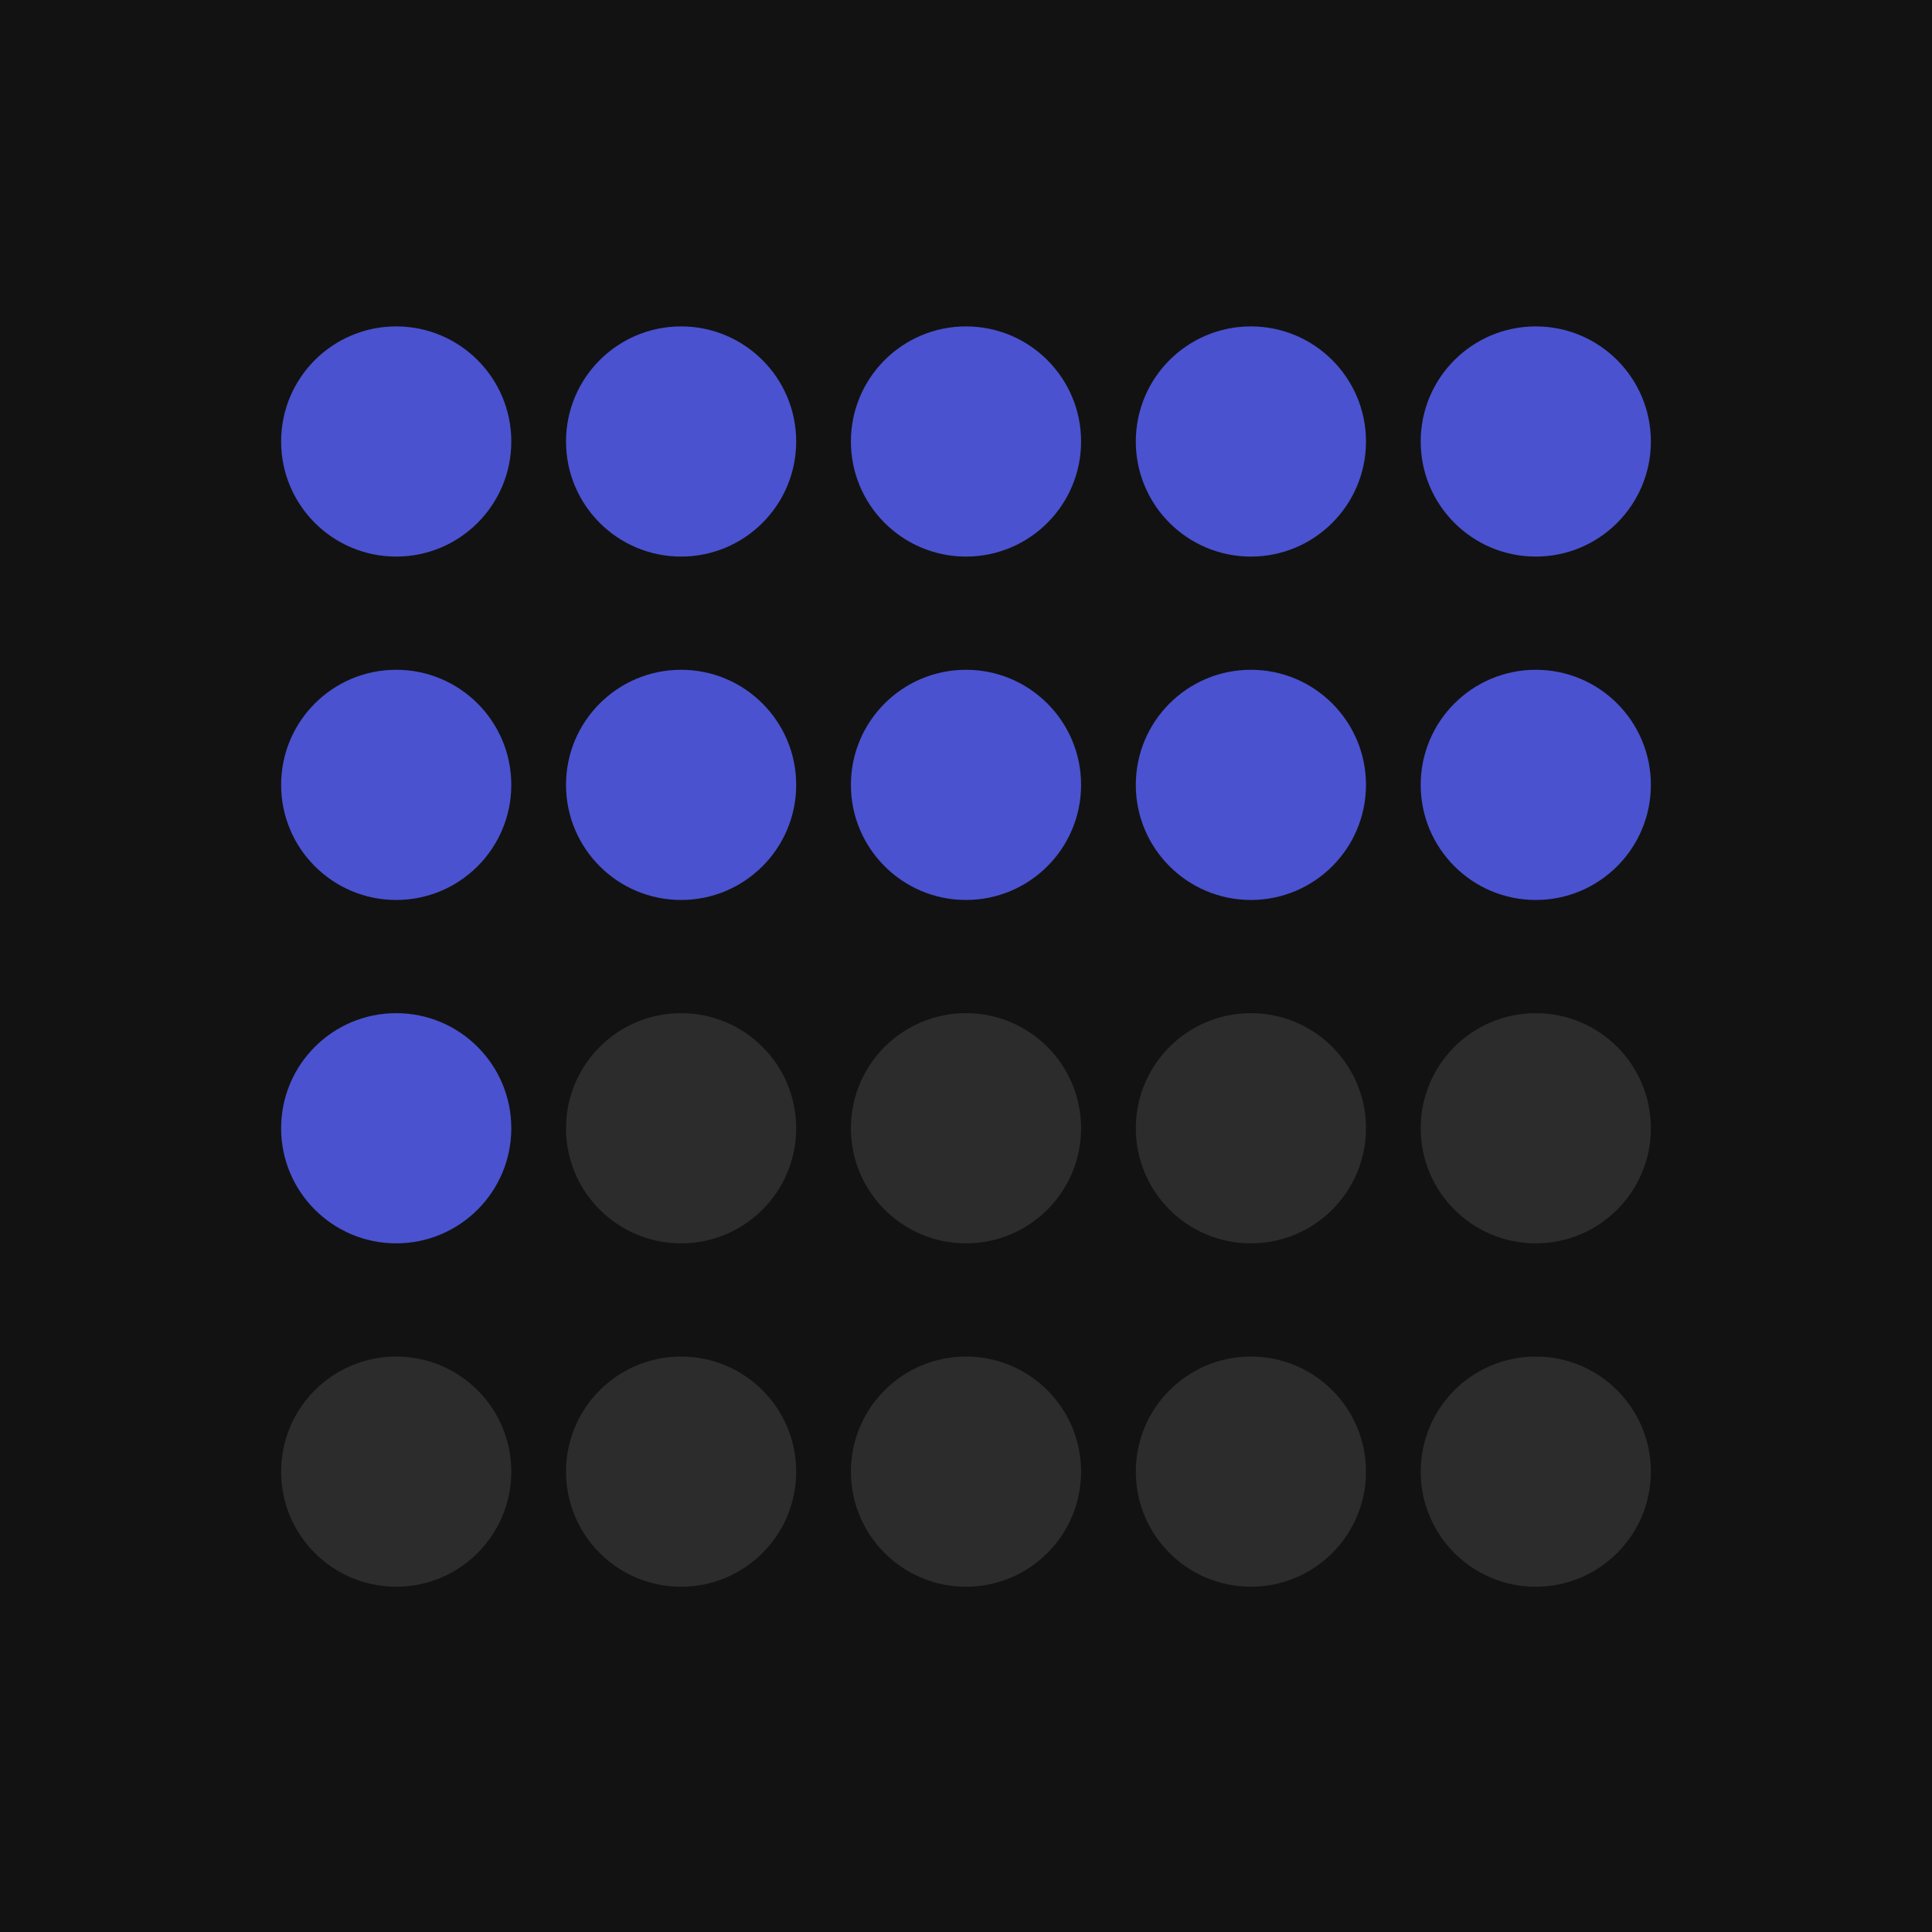
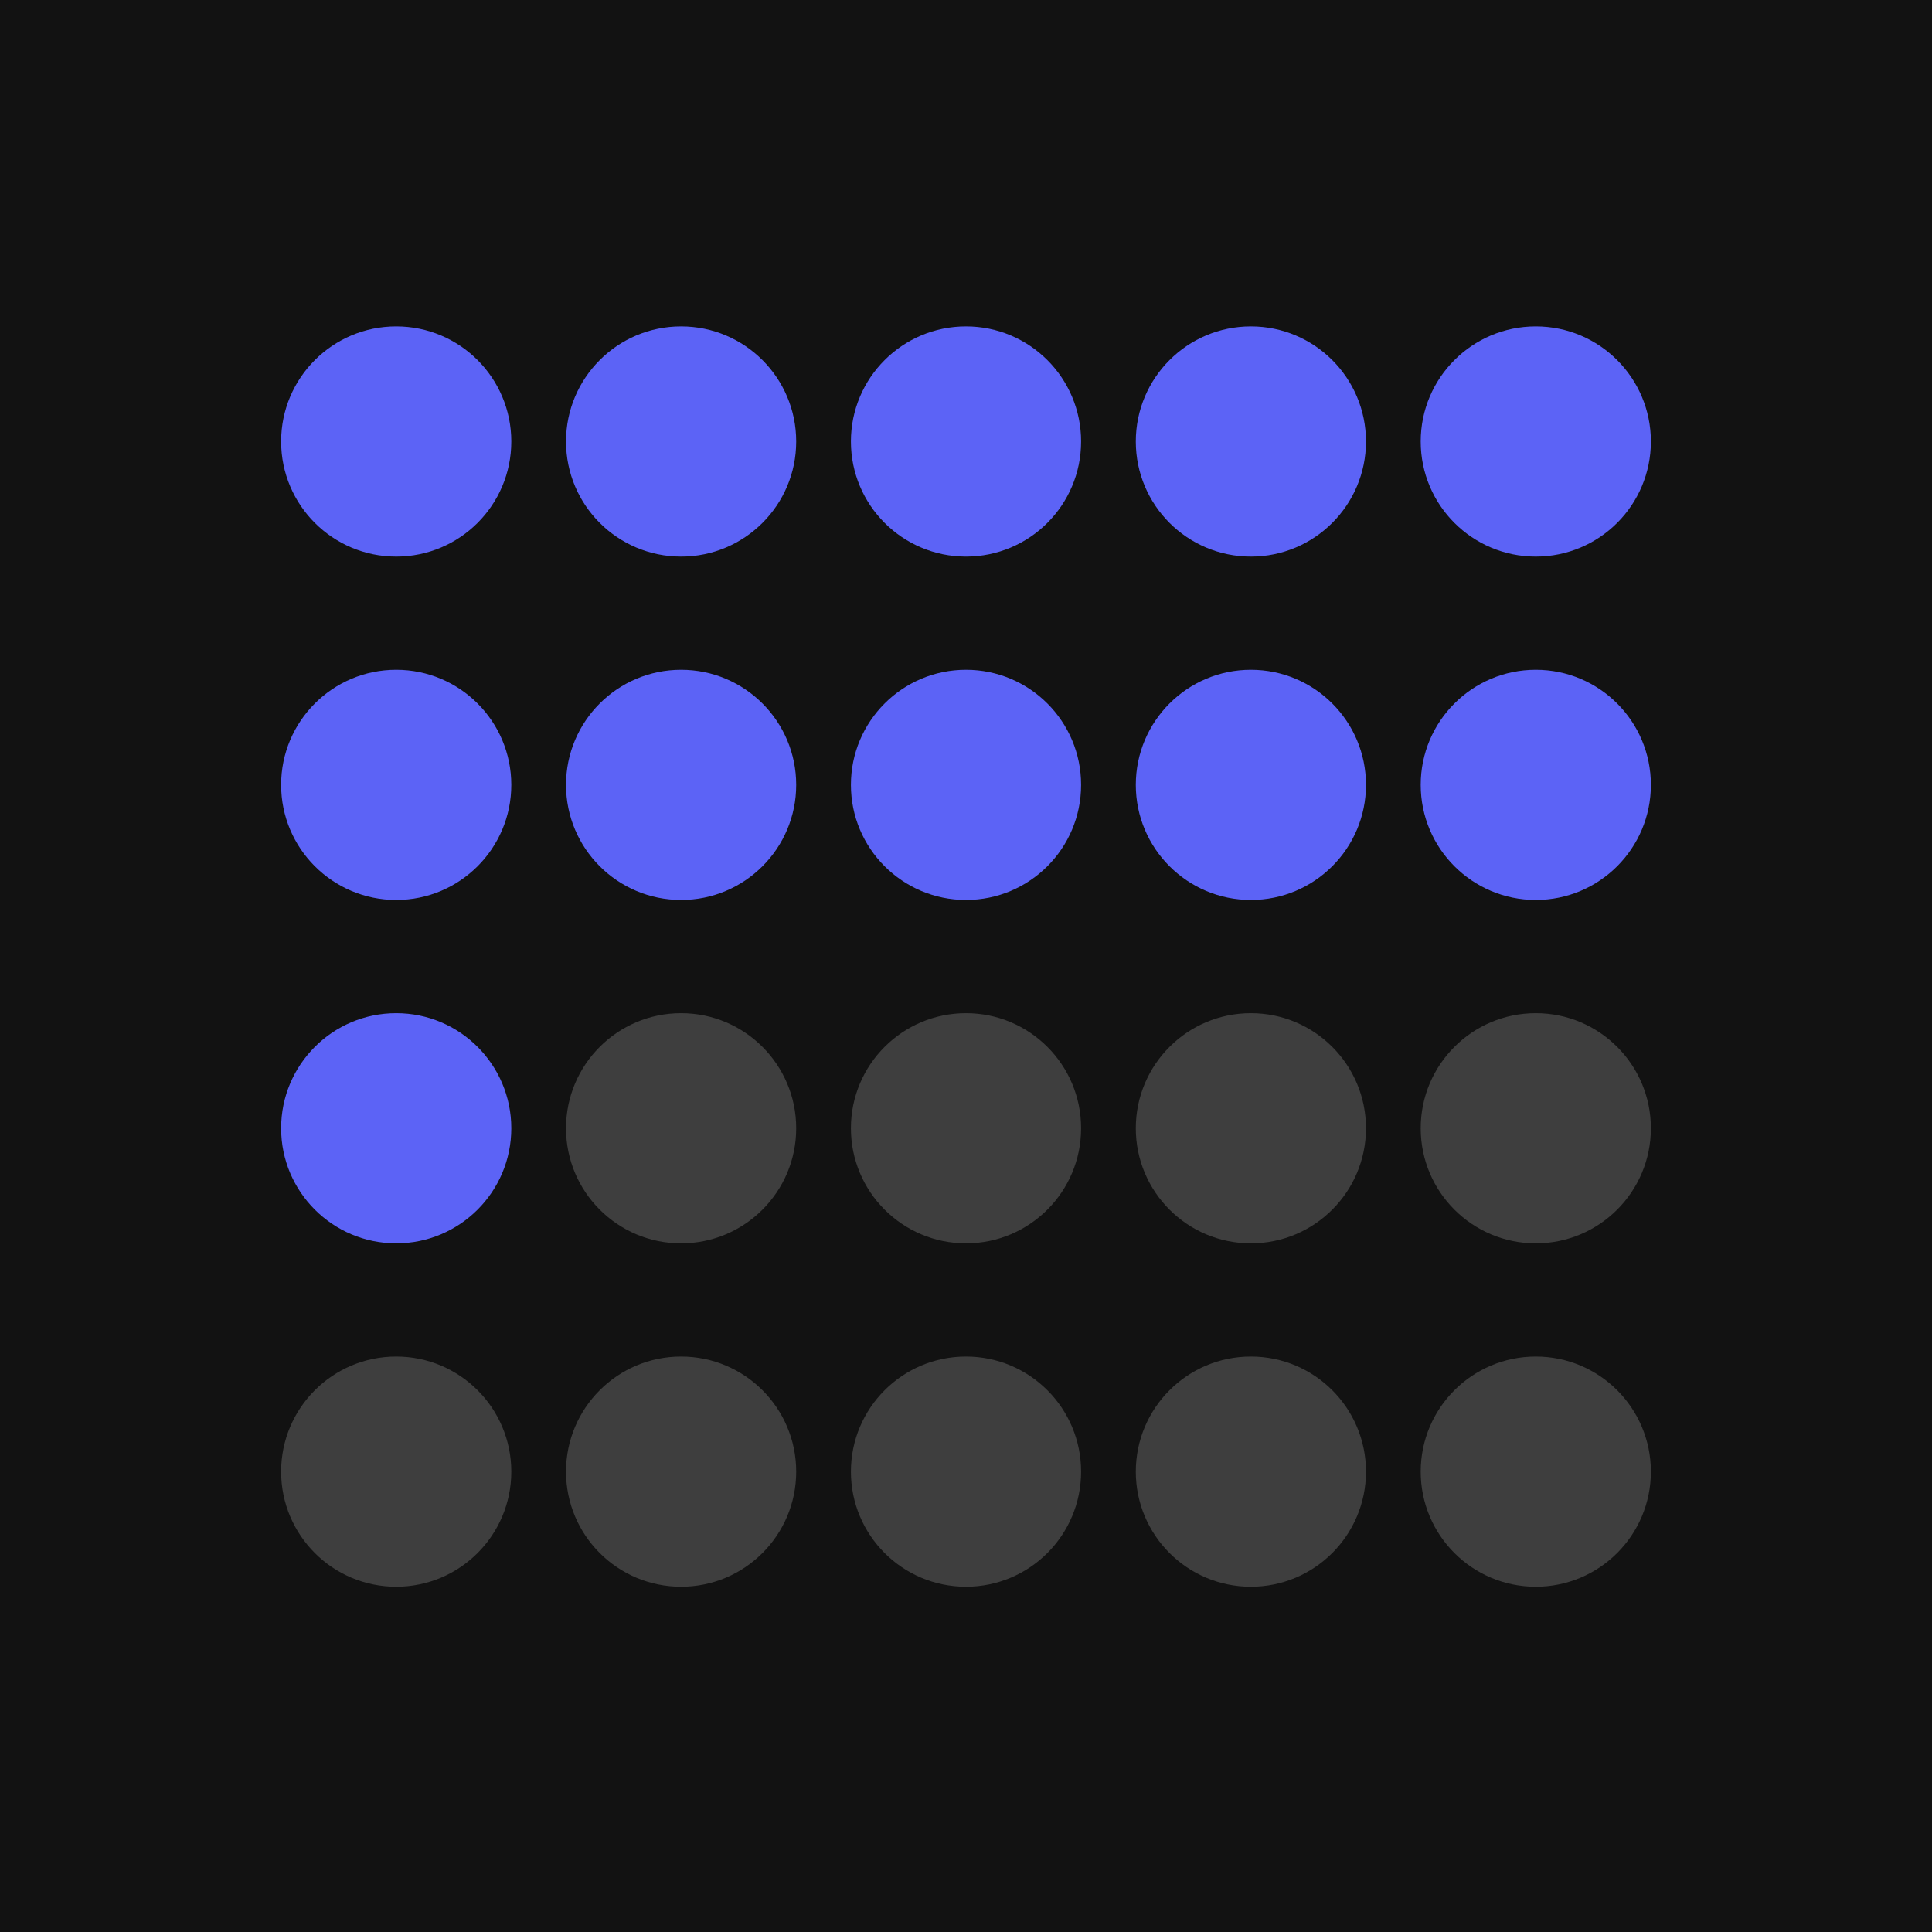
<svg xmlns="http://www.w3.org/2000/svg" width="1024" height="1024" viewBox="0 0 1024 1024" fill="none">
  <rect width="1024" height="1024" fill="#1E1E1E" />
  <rect width="1024" height="1024" fill="#121212" />
  <rect x="119" y="119" width="787" height="787" fill="#121212" />
-   <circle cx="210" cy="234" r="61" fill="#4A52D0" />
-   <circle cx="210" cy="416" r="61" fill="#4A52D0" />
-   <circle cx="210" cy="598" r="61" fill="#4A52D0" />
-   <circle cx="210" cy="780" r="61" fill="#2C2C2C" />
-   <circle cx="361" cy="234" r="61" fill="#4A52D0" />
-   <circle cx="361" cy="416" r="61" fill="#4A52D0" />
-   <circle cx="361" cy="598" r="61" fill="#2C2C2C" />
-   <circle cx="361" cy="780" r="61" fill="#2C2C2C" />
-   <circle cx="512" cy="234" r="61" fill="#4A52D0" />
-   <circle cx="512" cy="416" r="61" fill="#4A52D0" />
-   <circle cx="512" cy="598" r="61" fill="#2C2C2C" />
-   <circle cx="512" cy="780" r="61" fill="#2C2C2C" />
-   <path d="M724 234C724 267.689 696.689 295 663 295C629.311 295 602 267.689 602 234C602 200.311 629.311 173 663 173C696.689 173 724 200.311 724 234Z" fill="#4A52D0" />
-   <path d="M724 416C724 449.689 696.689 477 663 477C629.311 477 602 449.689 602 416C602 382.311 629.311 355 663 355C696.689 355 724 382.311 724 416Z" fill="#4A52D0" />
-   <path d="M724 598C724 631.689 696.689 659 663 659C629.311 659 602 631.689 602 598C602 564.311 629.311 537 663 537C696.689 537 724 564.311 724 598Z" fill="#2C2C2C" />
-   <path d="M724 780C724 813.689 696.689 841 663 841C629.311 841 602 813.689 602 780C602 746.311 629.311 719 663 719C696.689 719 724 746.311 724 780Z" fill="#2C2C2C" />
-   <circle cx="814" cy="234" r="61" fill="#4A52D0" />
-   <circle cx="814" cy="416" r="61" fill="#4A52D0" />
-   <circle cx="814" cy="598" r="61" fill="#2C2C2C" />
-   <circle cx="814" cy="780" r="61" fill="#2C2C2C" />
+   <circle cx="210" cy="234" r="61" fill="#5C63F6" />
+   <circle cx="210" cy="416" r="61" fill="#5C63F6" />
+   <circle cx="210" cy="598" r="61" fill="#5C63F6" />
+   <circle cx="210" cy="780" r="61" fill="#3E3E3E" />
+   <circle cx="361" cy="234" r="61" fill="#5C63F6" />
+   <circle cx="361" cy="416" r="61" fill="#5C63F6" />
+   <circle cx="361" cy="598" r="61" fill="#3E3E3E" />
+   <circle cx="361" cy="780" r="61" fill="#3E3E3E" />
+   <circle cx="512" cy="234" r="61" fill="#5C63F6" />
+   <circle cx="512" cy="416" r="61" fill="#5C63F6" />
+   <circle cx="512" cy="598" r="61" fill="#3E3E3E" />
+   <circle cx="512" cy="780" r="61" fill="#3E3E3E" />
+   <path d="M724 234C724 267.689 696.689 295 663 295C629.311 295 602 267.689 602 234C602 200.311 629.311 173 663 173C696.689 173 724 200.311 724 234Z" fill="#5C63F6" />
+   <path d="M724 416C724 449.689 696.689 477 663 477C629.311 477 602 449.689 602 416C602 382.311 629.311 355 663 355C696.689 355 724 382.311 724 416Z" fill="#5C63F6" />
+   <path d="M724 598C724 631.689 696.689 659 663 659C629.311 659 602 631.689 602 598C602 564.311 629.311 537 663 537C696.689 537 724 564.311 724 598Z" fill="#3E3E3E" />
+   <path d="M724 780C724 813.689 696.689 841 663 841C629.311 841 602 813.689 602 780C602 746.311 629.311 719 663 719C696.689 719 724 746.311 724 780Z" fill="#3E3E3E" />
+   <circle cx="814" cy="234" r="61" fill="#5C63F6" />
+   <circle cx="814" cy="416" r="61" fill="#5C63F6" />
+   <circle cx="814" cy="598" r="61" fill="#3E3E3E" />
+   <circle cx="814" cy="780" r="61" fill="#3E3E3E" />
</svg>
